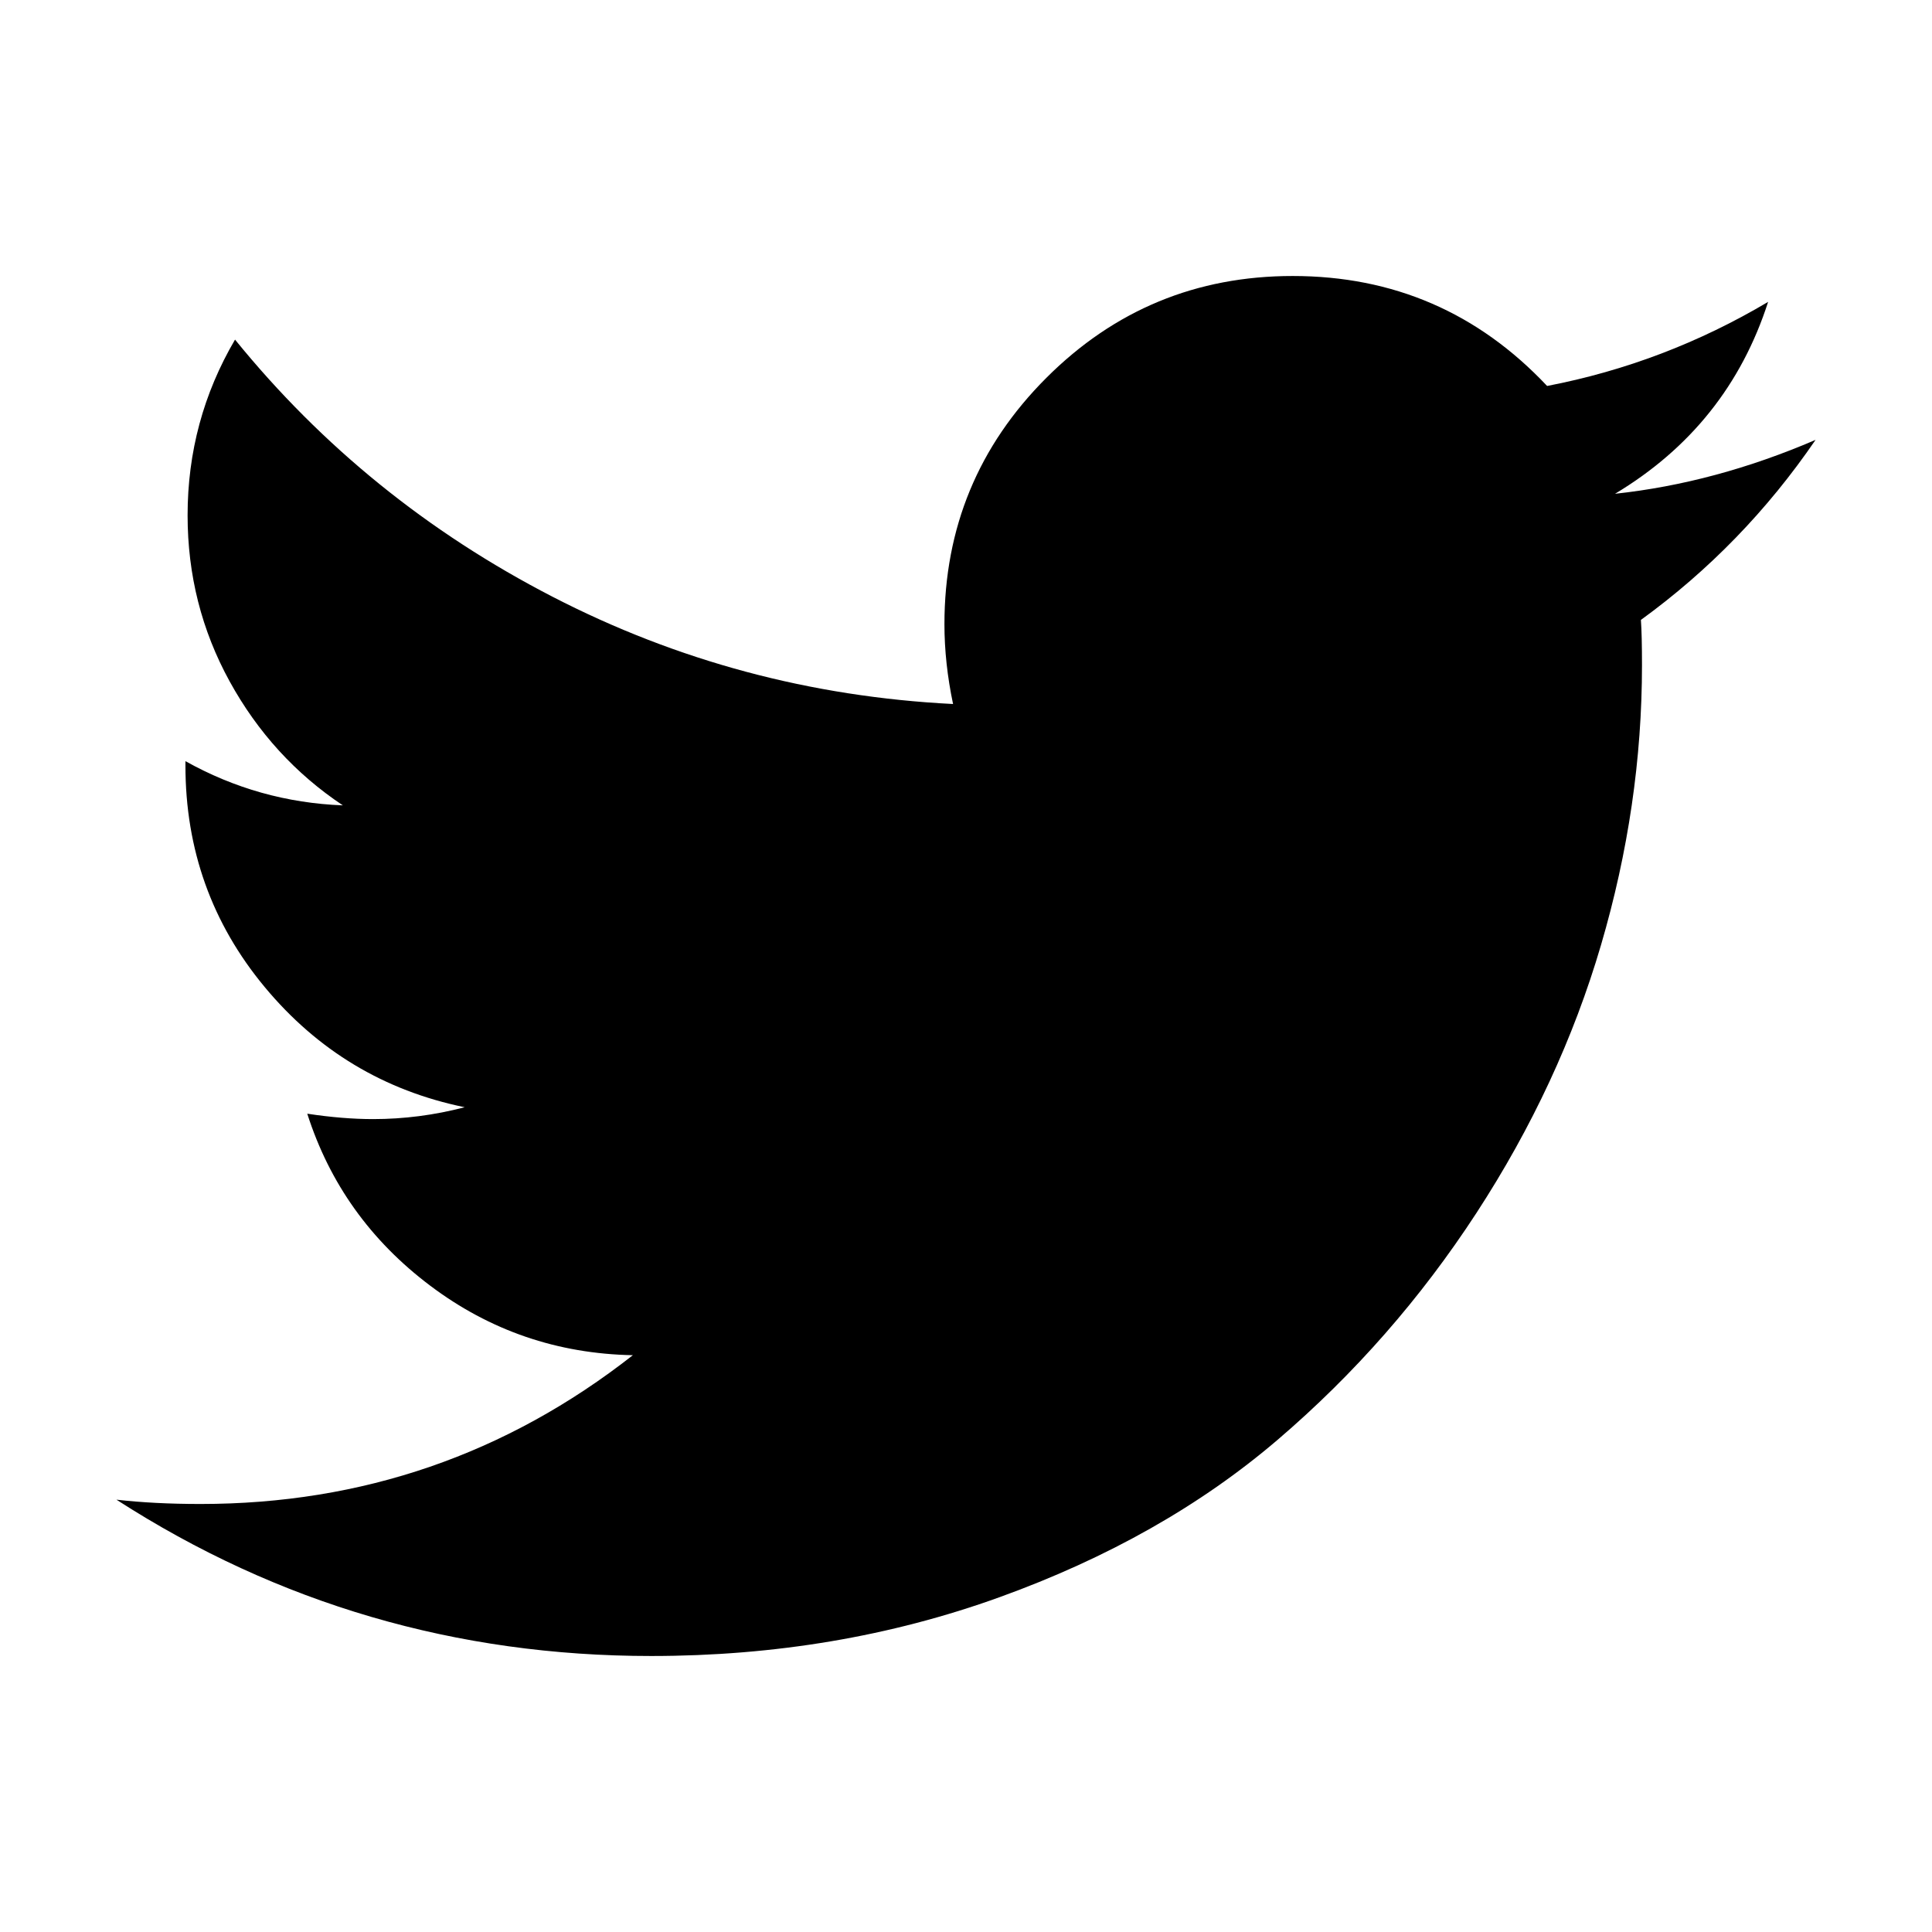
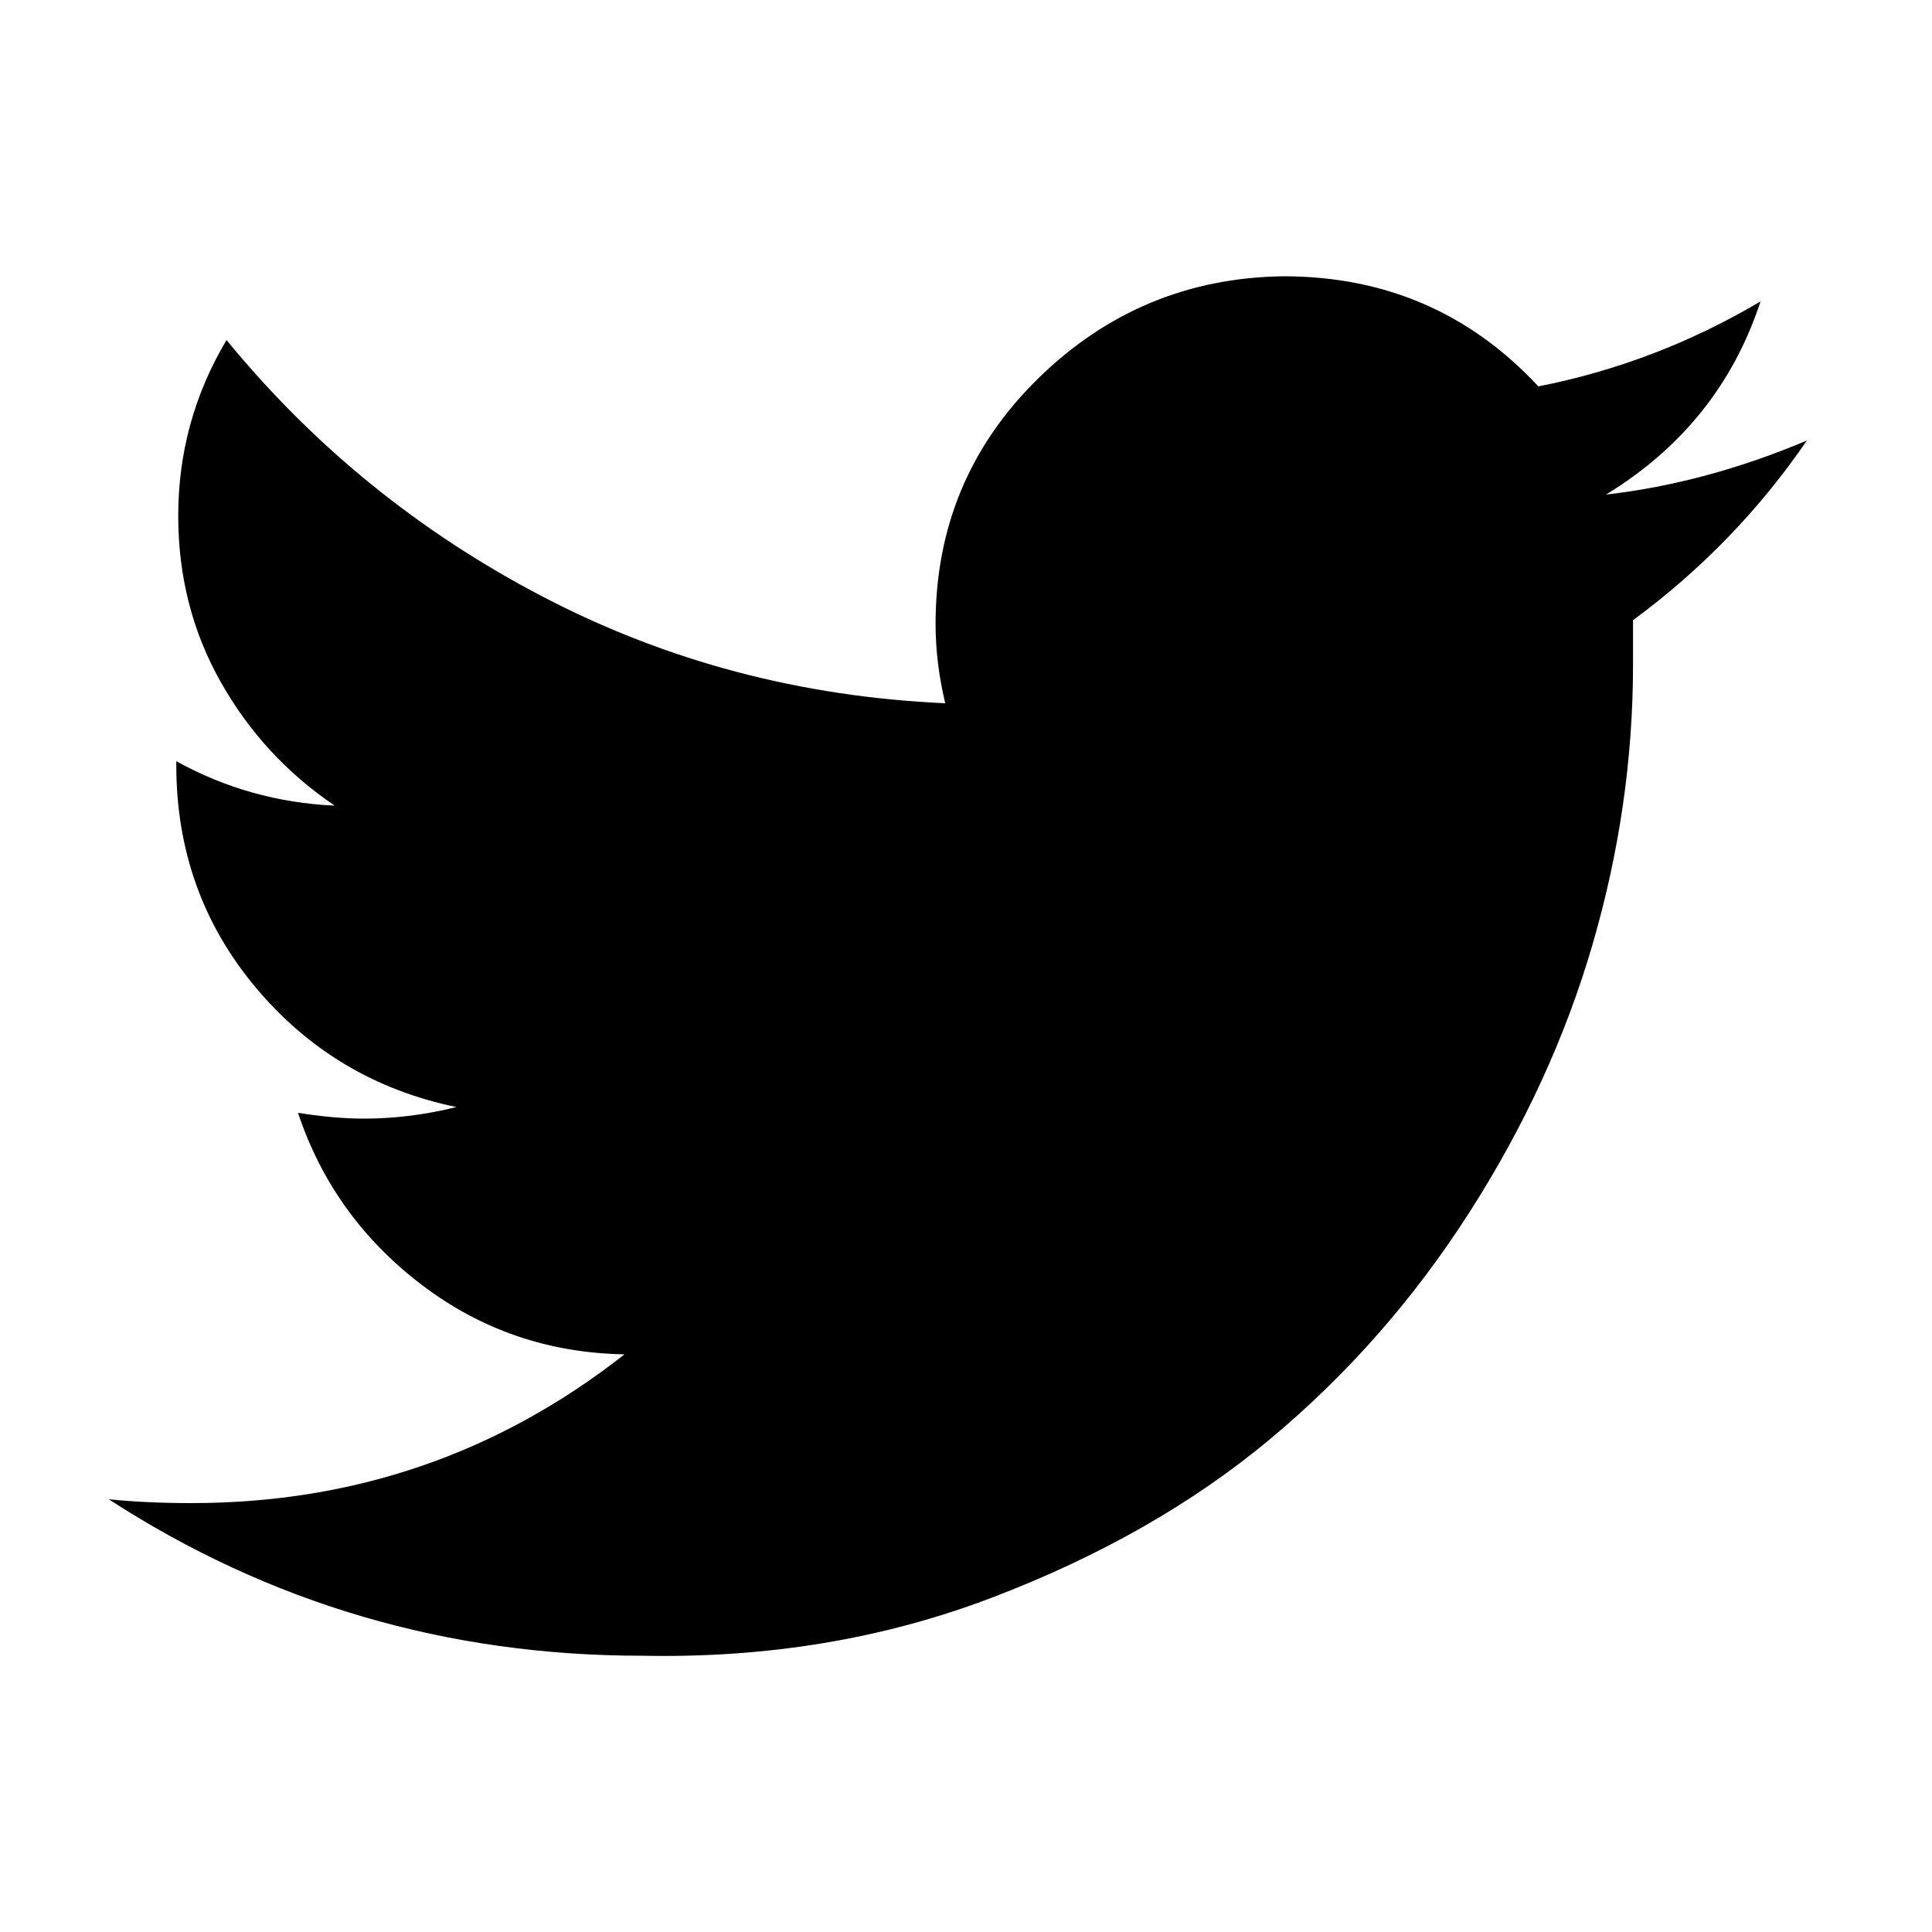
- <svg xmlns="http://www.w3.org/2000/svg" width="30" height="30" viewBox="0 0 1792 1792" aria-labelledby="title">
-   <path d="M1684 408q-67 98-162 167 1 14 1 42 0 130-38 259.5t-115.5 248.5-184.5 210.5-258 146-323 54.5q-271 0-496-145 35 4 78 4 225 0 401-138-105-2-188-64.5t-114-159.5q33 5 61 5 43 0 85-11-112-23-185.5-111.5t-73.5-205.5v-4q68 38 146 41-66-44-105-115t-39-154q0-88 44-163 121 149 294.5 238.5t371.5 99.5q-8-38-8-74 0-134 94.5-228.5t228.5-94.5q140 0 236 102 109-21 205-78-37 115-142 178 93-10 186-50z" />
+ <svg xmlns="http://www.w3.org/2000/svg" width="30" height="30" viewBox="0 0 30 32" aria-labelledby="title">
+   <path d="M28.928 7.296q-1.184 1.728-2.88 2.976 0 0.256 0 0.736 0 2.336-0.672 4.64t-2.048 4.448-3.296 3.744-4.608 2.624-5.792 0.96q-4.832 0-8.832-2.592 0.608 0.064 1.376 0.064 4.032 0 7.168-2.464-1.888-0.032-3.36-1.152t-2.048-2.848q0.608 0.096 1.088 0.096 0.768 0 1.536-0.192-2.016-0.416-3.328-1.984t-1.312-3.68v-0.064q1.216 0.672 2.624 0.736-1.184-0.8-1.888-2.048t-0.704-2.752q0-1.568 0.8-2.912 2.176 2.656 5.248 4.256t6.656 1.76q-0.16-0.672-0.16-1.312 0-2.4 1.696-4.064t4.064-1.696q2.528 0 4.224 1.824 1.952-0.384 3.68-1.408-0.672 2.048-2.56 3.2 1.664-0.192 3.328-0.896z" />
</svg>
